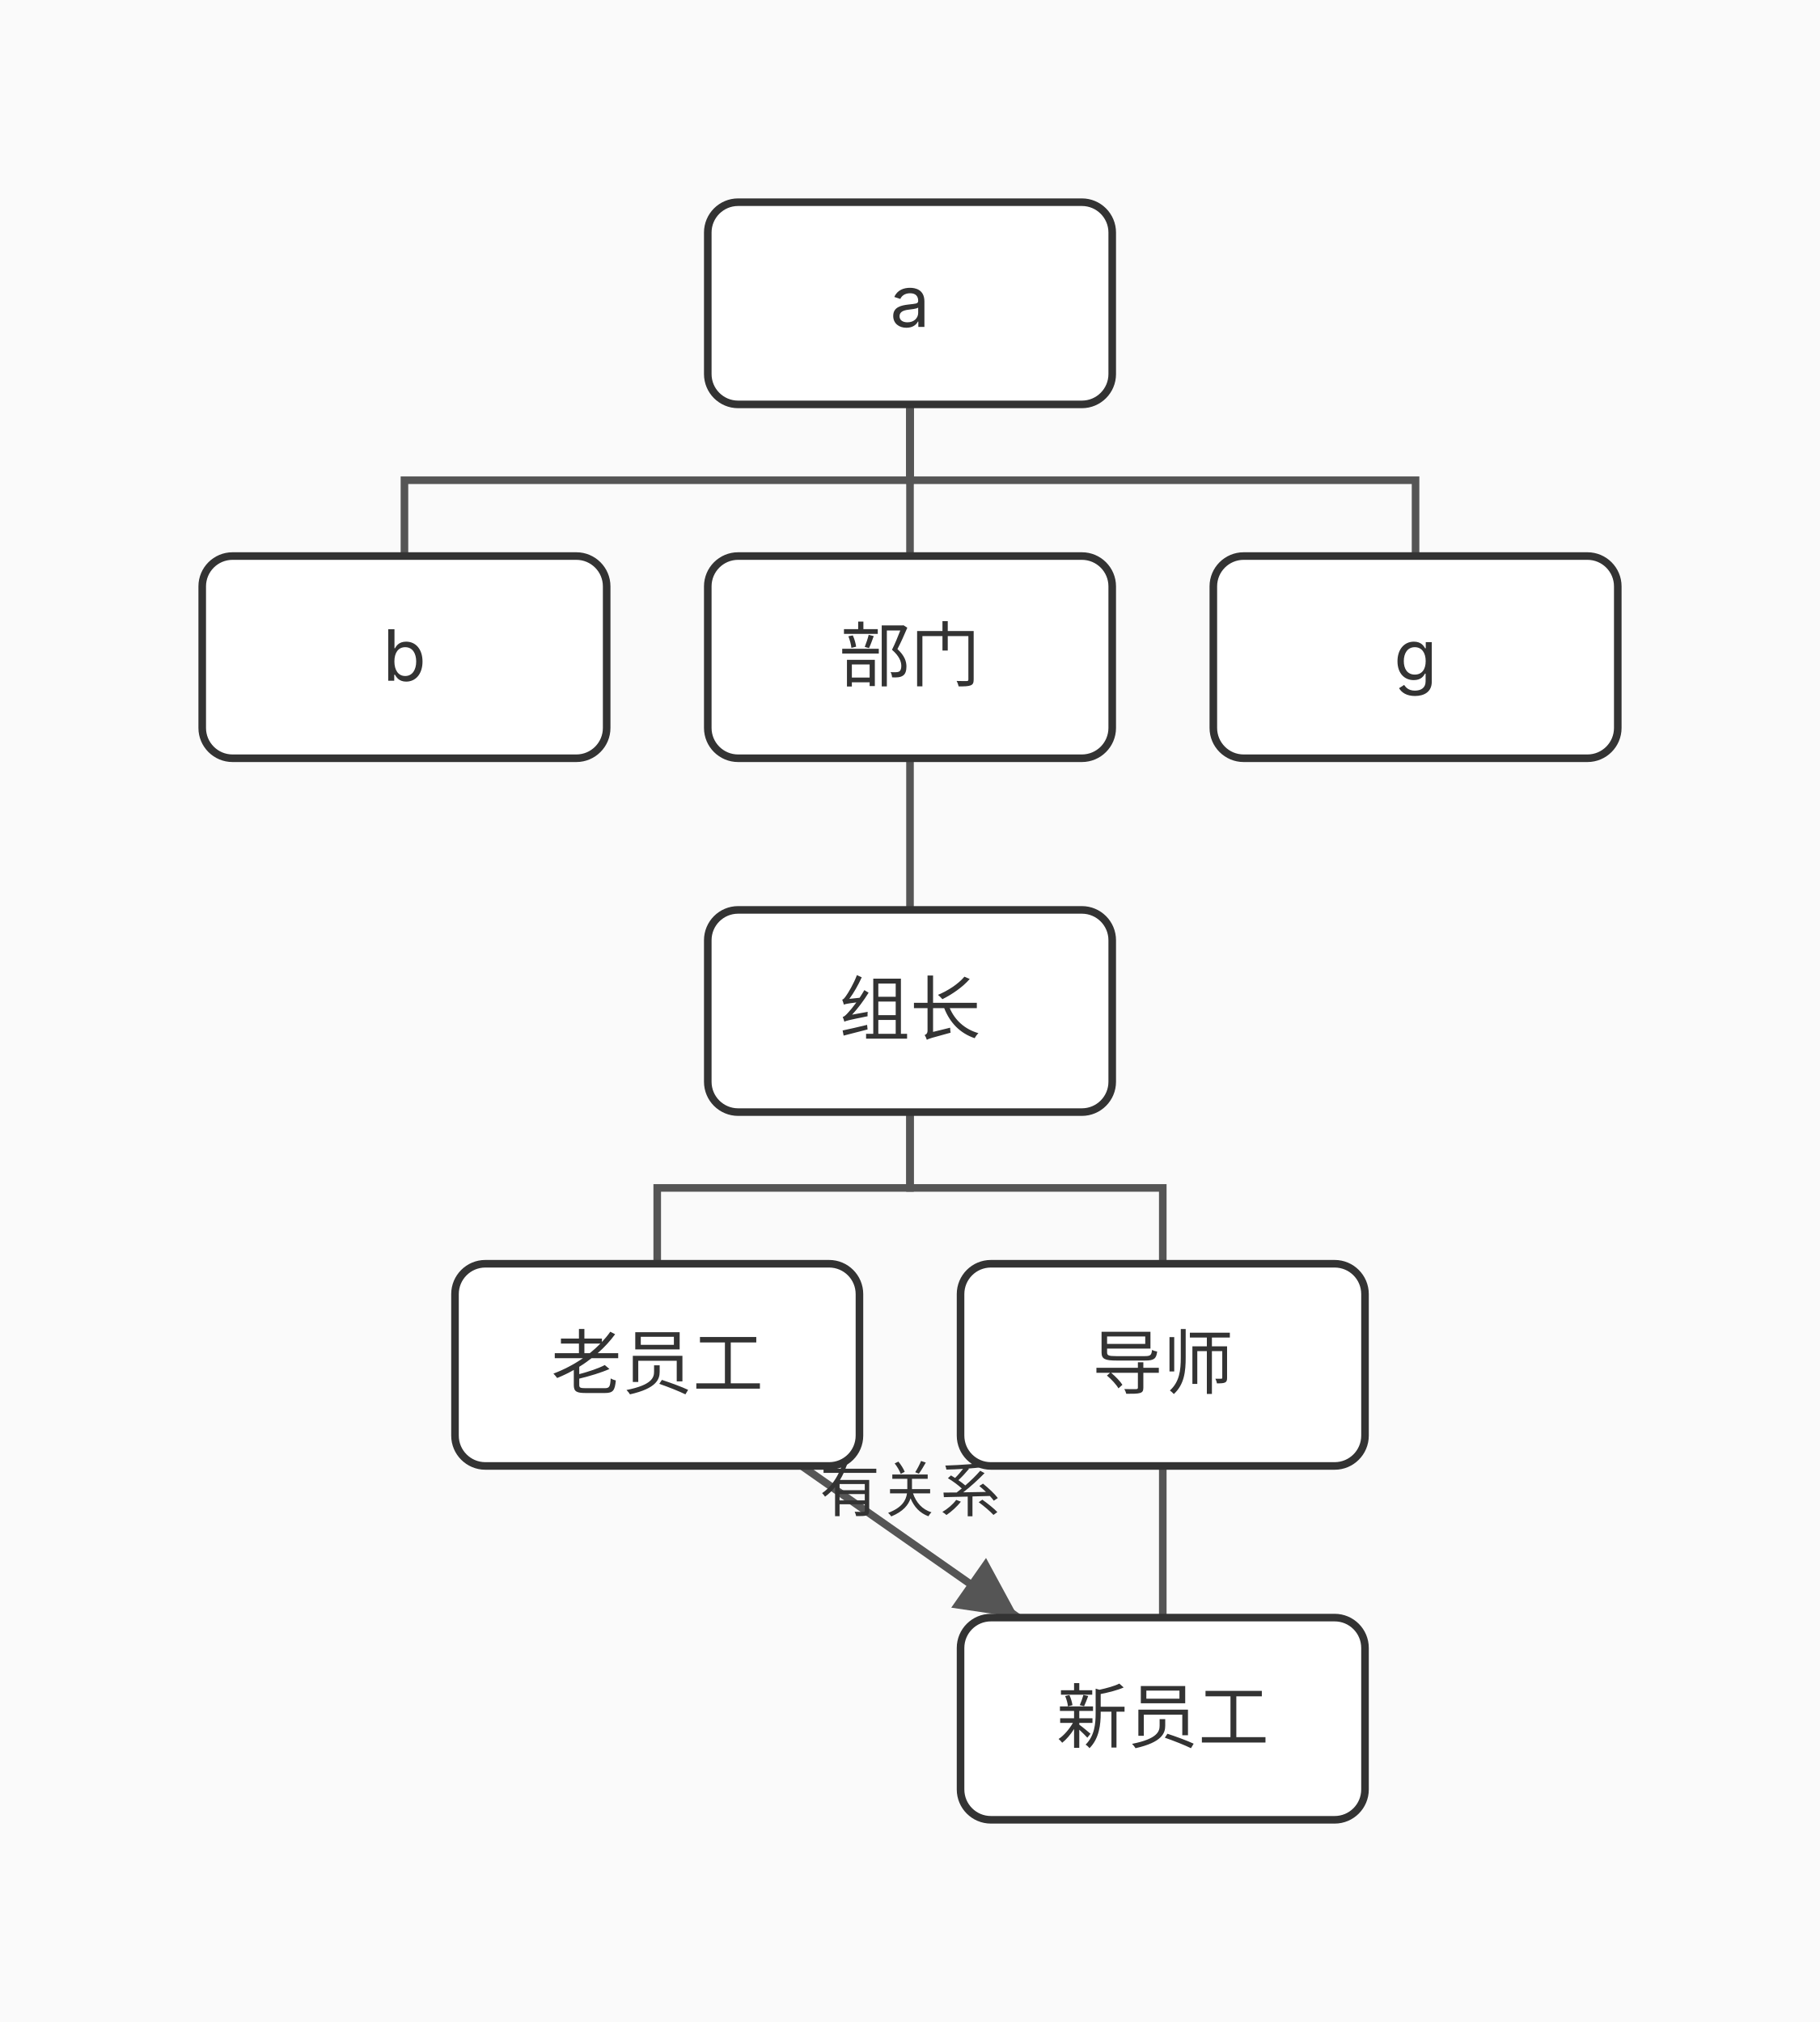
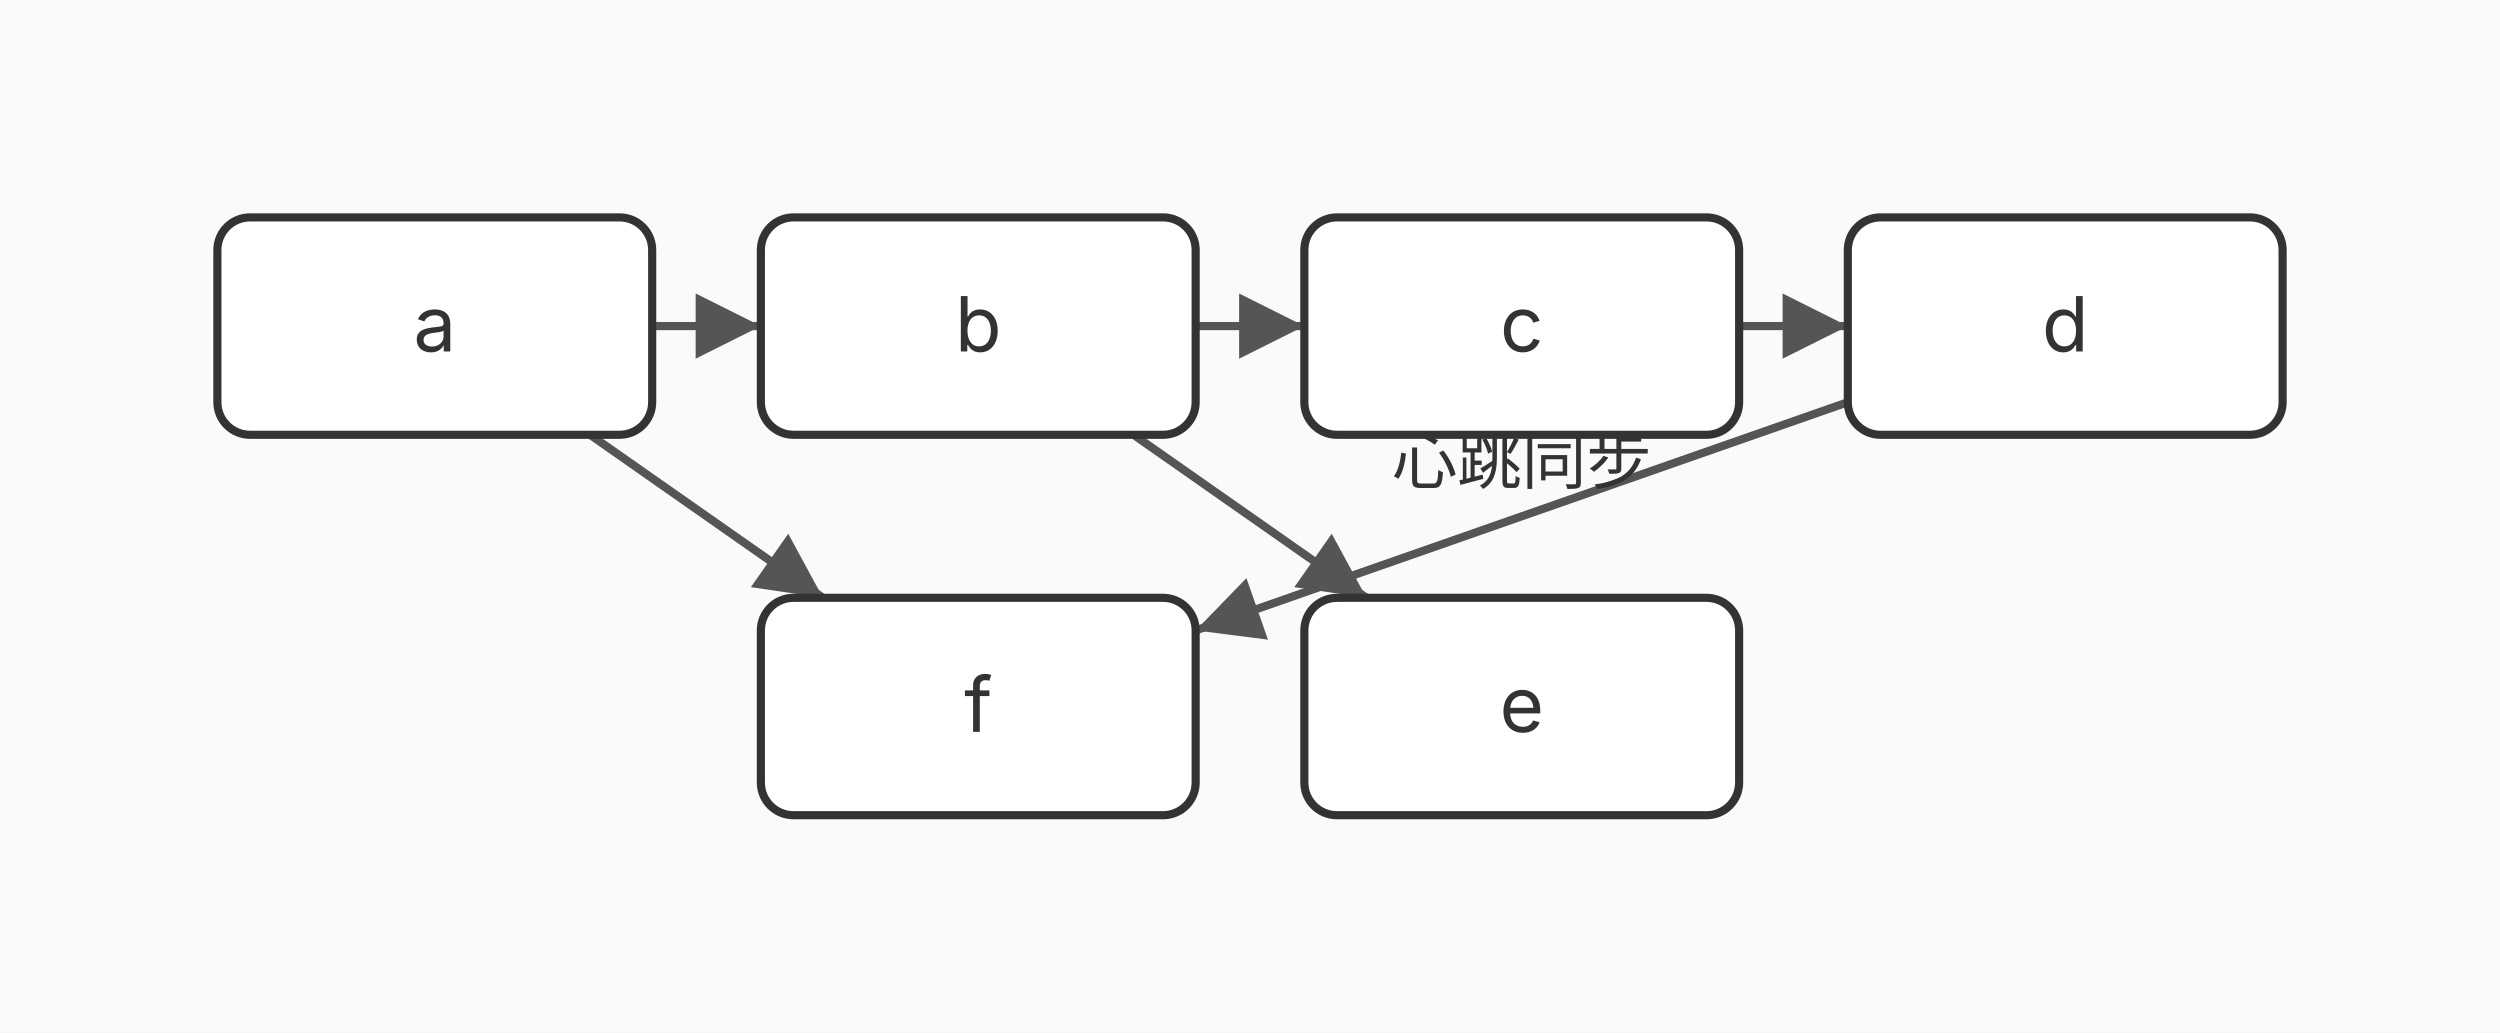
- <svg xmlns="http://www.w3.org/2000/svg" height="400" viewBox="0 0 360 400" width="360">
+ <svg xmlns="http://www.w3.org/2000/svg" height="190" viewBox="0 0 460 190" width="460">
  <defs>
    <marker id="arrow-forward" markerHeight="8" markerWidth="8" orient="auto-start-reverse" refX="10" refY="5" viewBox="0 0 10 10">
      <path d="M0,0 L10,5 L0,10" fill="#555555" />
    </marker>
    <marker id="arrow-backward" markerHeight="8" markerWidth="8" orient="auto-start-reverse" refX="0" refY="5" viewBox="0 0 10 10">
      <path d="M10,0 L0,5 L10,10" fill="#555555" />
    </marker>
  </defs>
  <rect fill="#fafafa" height="100%" width="100%" />
-   <path d="M180,80 L180,95 L180,95 L180,110" fill="none" stroke="#555555" stroke-width="1.5" />
-   <path d="M180,220 L180,235 L130,235 L130,250" fill="none" stroke="#555555" stroke-width="1.5" />
-   <path d="M180,80 L180,95 L80,95 L80,110" fill="none" stroke="#555555" stroke-width="1.5" />
-   <path d="M180,220 L180,235 L230,235 L230,250" fill="none" stroke="#555555" stroke-width="1.5" />
-   <path d="M230,290 L230,305 L230,305 L230,320" fill="none" stroke="#555555" stroke-width="1.5" />
-   <path d="M180,150 L180,165 L180,165 L180,180" fill="none" stroke="#555555" stroke-width="1.5" />
-   <path d="M180,80 L180,95 L280,95 L280,110" fill="none" stroke="#555555" stroke-width="1.5" />
-   <line marker-end="url(#arrow-forward)" stroke="#555555" stroke-width="1.5" x1="158.571" x2="201.429" y1="290" y2="320" />
-   <text fill="#333333" font-family="system-ui, -apple-system, sans-serif" font-size="11.9" text-anchor="middle" x="180" y="299">
- 有关系
+   <line marker-end="url(#arrow-forward)" stroke="#555555" stroke-width="1.5" x1="120" x2="140" y1="60" y2="60" />
+   <line marker-end="url(#arrow-forward)" stroke="#555555" stroke-width="1.5" x1="220" x2="240" y1="60" y2="60" />
+   <line marker-end="url(#arrow-forward)" stroke="#555555" stroke-width="1.5" x1="320" x2="340" y1="60" y2="60" />
+   <line marker-end="url(#arrow-forward)" stroke="#555555" stroke-width="1.5" x1="208.571" x2="251.429" y1="80" y2="110" />
+   <line marker-end="url(#arrow-forward)" stroke="#555555" stroke-width="1.5" x1="108.571" x2="151.429" y1="80" y2="110" />
+   <line marker-end="url(#arrow-forward)" stroke="#555555" stroke-width="1.5" x1="340" x2="220" y1="74" y2="116" />
+   <text fill="#333333" font-family="system-ui, -apple-system, sans-serif" font-size="11.9" text-anchor="middle" x="280" y="89">
+ 心跳同步
</text>
-   <rect fill="#ffffff" height="40" rx="6" ry="6" stroke="#333333" stroke-width="1.5" width="80" x="90" y="250" />
+   <rect fill="#ffffff" height="40" rx="6" ry="6" stroke="#333333" stroke-width="1.5" width="80" x="140" y="40" />
  <g>
-     <text fill="#333333" font-family="system-ui, -apple-system, sans-serif" font-size="14" text-anchor="middle" x="130" y="274.667">
- 老员工
+     <text fill="#333333" font-family="system-ui, -apple-system, sans-serif" font-size="14" text-anchor="middle" x="180" y="64.667">
+ b
+ </text>
+   </g>
+   <rect fill="#ffffff" height="40" rx="6" ry="6" stroke="#333333" stroke-width="1.5" width="80" x="40" y="40" />
+   <g>
+     <text fill="#333333" font-family="system-ui, -apple-system, sans-serif" font-size="14" text-anchor="middle" x="80" y="64.667">
+ a
</text>
  </g>
  <rect fill="#ffffff" height="40" rx="6" ry="6" stroke="#333333" stroke-width="1.5" width="80" x="140" y="110" />
  <g>
    <text fill="#333333" font-family="system-ui, -apple-system, sans-serif" font-size="14" text-anchor="middle" x="180" y="134.667">
- 部门
+ f
</text>
  </g>
-   <rect fill="#ffffff" height="40" rx="6" ry="6" stroke="#333333" stroke-width="1.5" width="80" x="140" y="180" />
+   <rect fill="#ffffff" height="40" rx="6" ry="6" stroke="#333333" stroke-width="1.5" width="80" x="340" y="40" />
  <g>
-     <text fill="#333333" font-family="system-ui, -apple-system, sans-serif" font-size="14" text-anchor="middle" x="180" y="204.667">
- 组长
- </text>
-   </g>
-   <rect fill="#ffffff" height="40" rx="6" ry="6" stroke="#333333" stroke-width="1.5" width="80" x="140" y="40" />
-   <g>
-     <text fill="#333333" font-family="system-ui, -apple-system, sans-serif" font-size="14" text-anchor="middle" x="180" y="64.667">
- a
- </text>
-   </g>
-   <rect fill="#ffffff" height="40" rx="6" ry="6" stroke="#333333" stroke-width="1.5" width="80" x="190" y="250" />
-   <g>
-     <text fill="#333333" font-family="system-ui, -apple-system, sans-serif" font-size="14" text-anchor="middle" x="230" y="274.667">
- 导师
+     <text fill="#333333" font-family="system-ui, -apple-system, sans-serif" font-size="14" text-anchor="middle" x="380" y="64.667">
+ d
</text>
  </g>
  <rect fill="#ffffff" height="40" rx="6" ry="6" stroke="#333333" stroke-width="1.5" width="80" x="240" y="110" />
  <g>
    <text fill="#333333" font-family="system-ui, -apple-system, sans-serif" font-size="14" text-anchor="middle" x="280" y="134.667">
- g
+ e
</text>
  </g>
-   <rect fill="#ffffff" height="40" rx="6" ry="6" stroke="#333333" stroke-width="1.5" width="80" x="40" y="110" />
+   <rect fill="#ffffff" height="40" rx="6" ry="6" stroke="#333333" stroke-width="1.5" width="80" x="240" y="40" />
  <g>
-     <text fill="#333333" font-family="system-ui, -apple-system, sans-serif" font-size="14" text-anchor="middle" x="80" y="134.667">
- b
- </text>
-   </g>
-   <rect fill="#ffffff" height="40" rx="6" ry="6" stroke="#333333" stroke-width="1.5" width="80" x="190" y="320" />
-   <g>
-     <text fill="#333333" font-family="system-ui, -apple-system, sans-serif" font-size="14" text-anchor="middle" x="230" y="344.667">
- 新员工
+     <text fill="#333333" font-family="system-ui, -apple-system, sans-serif" font-size="14" text-anchor="middle" x="280" y="64.667">
+ c
</text>
  </g>
</svg>
